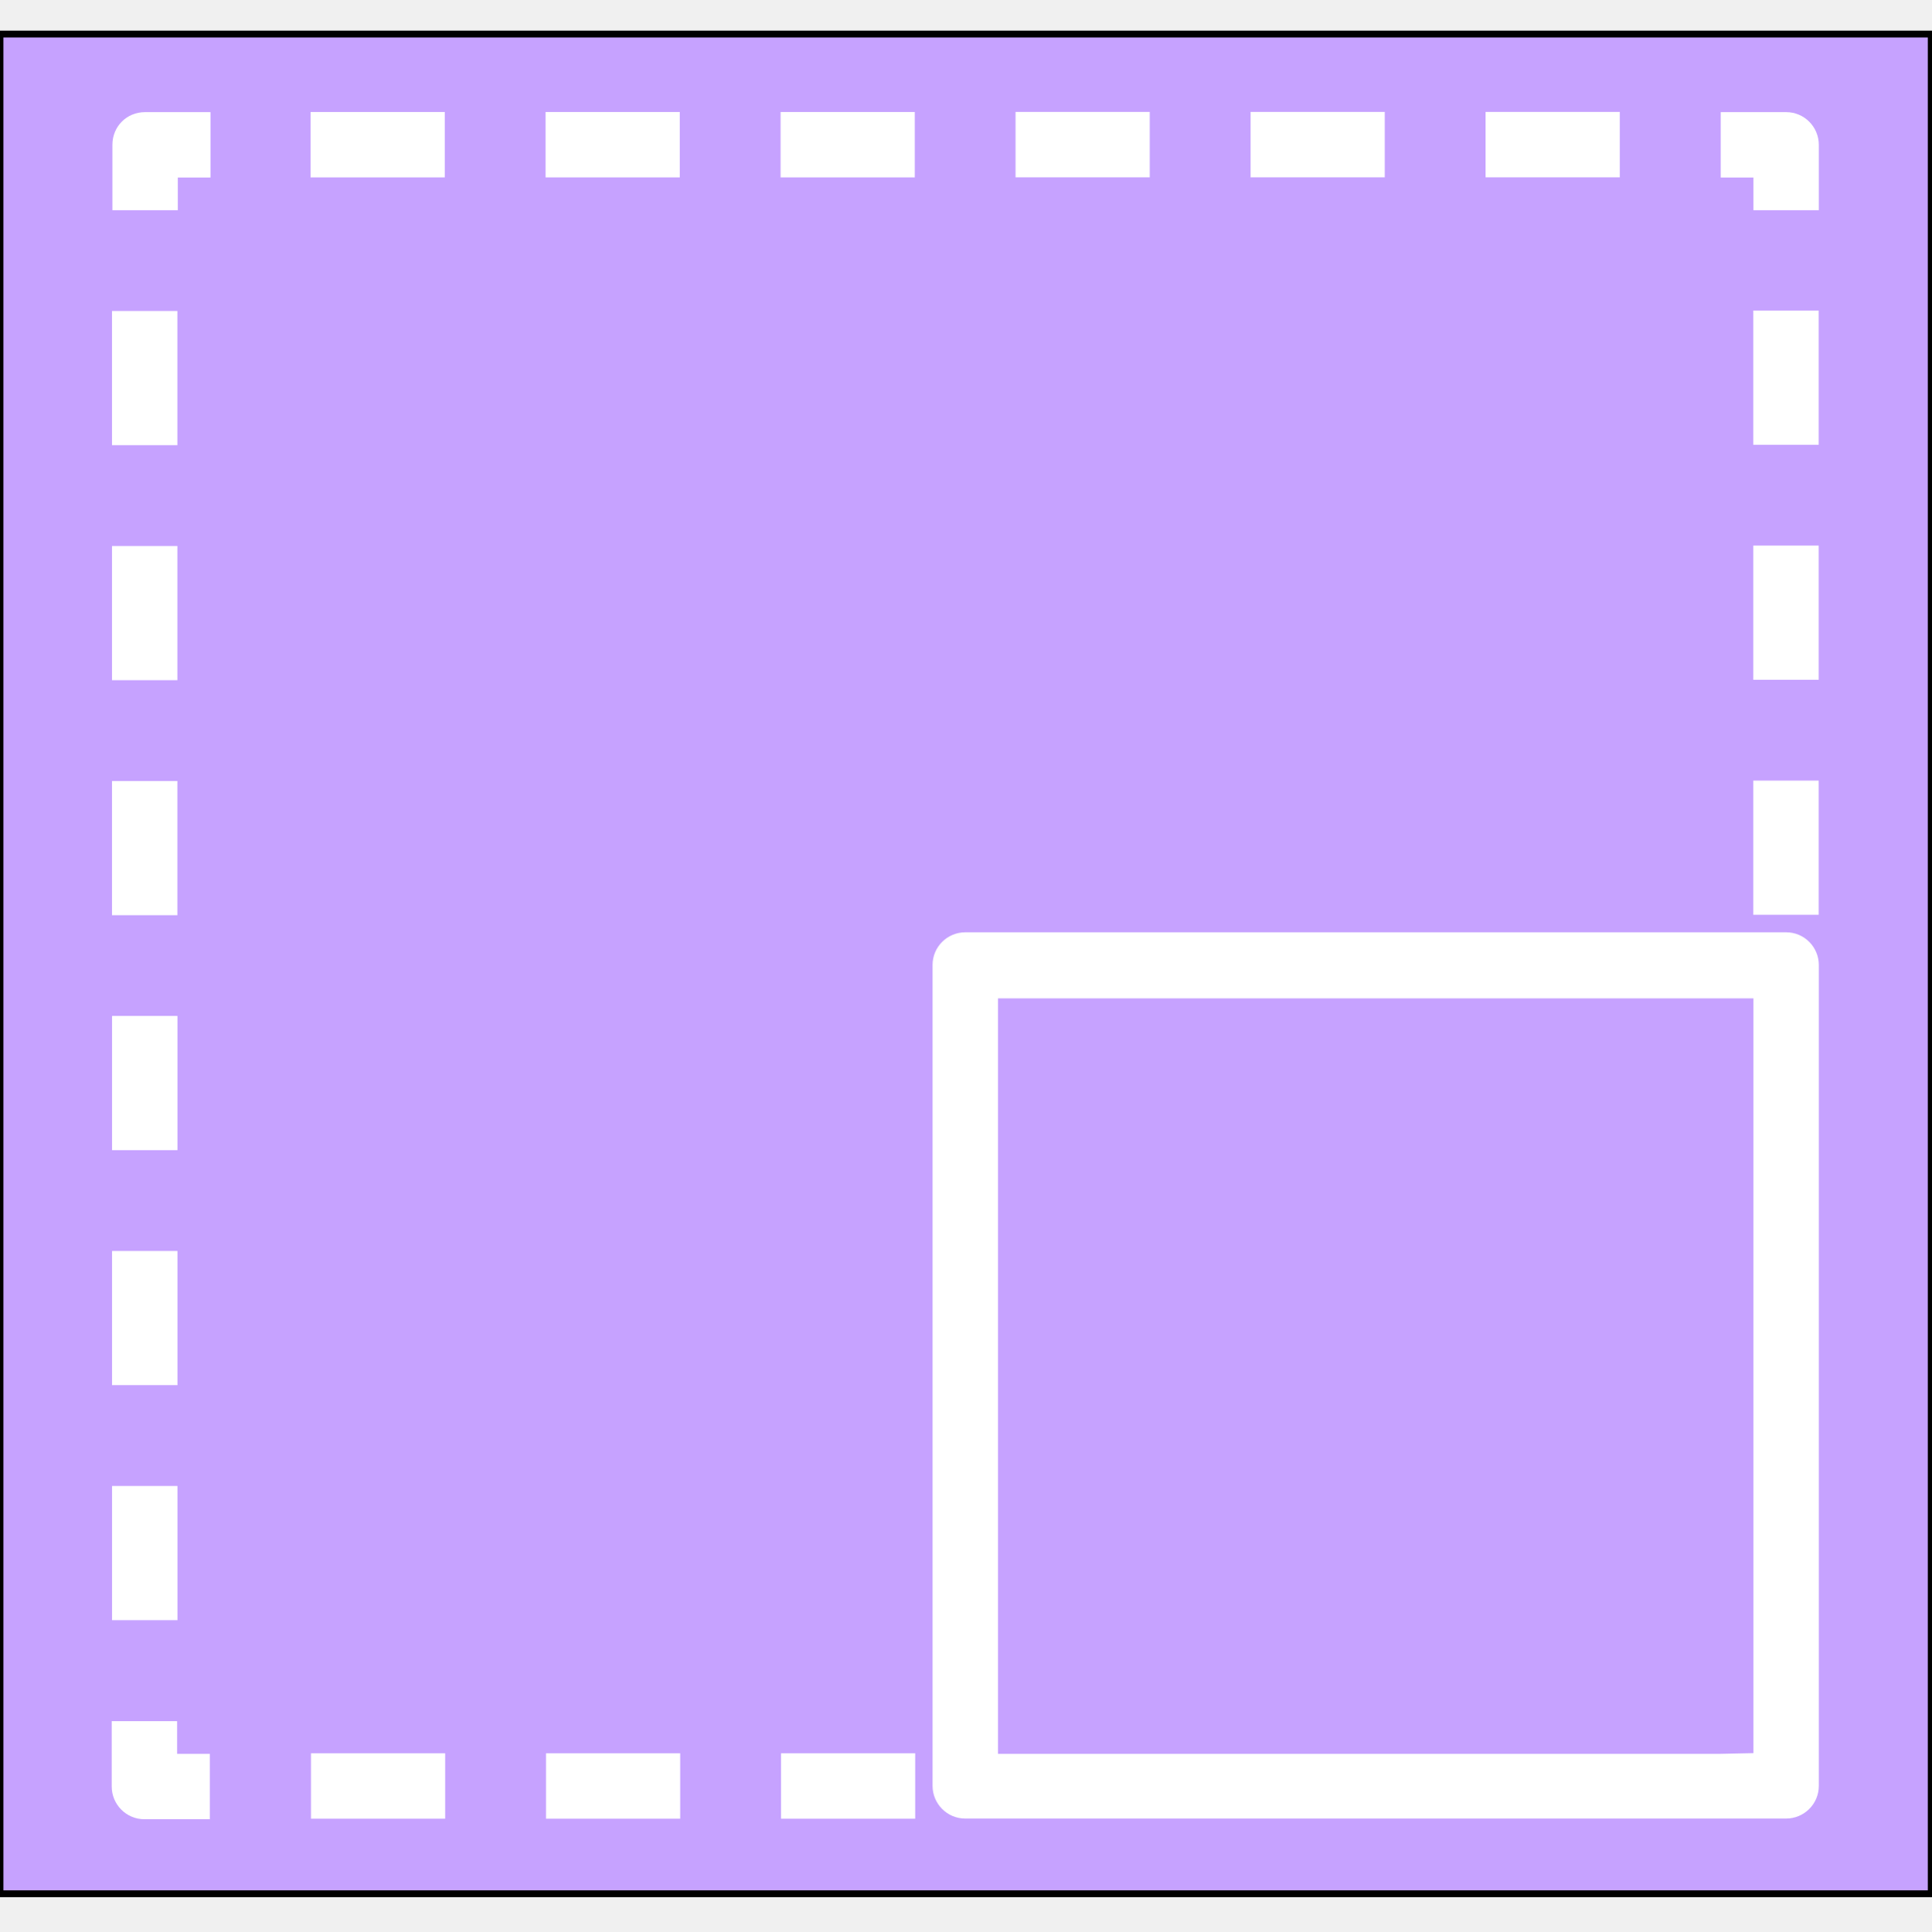
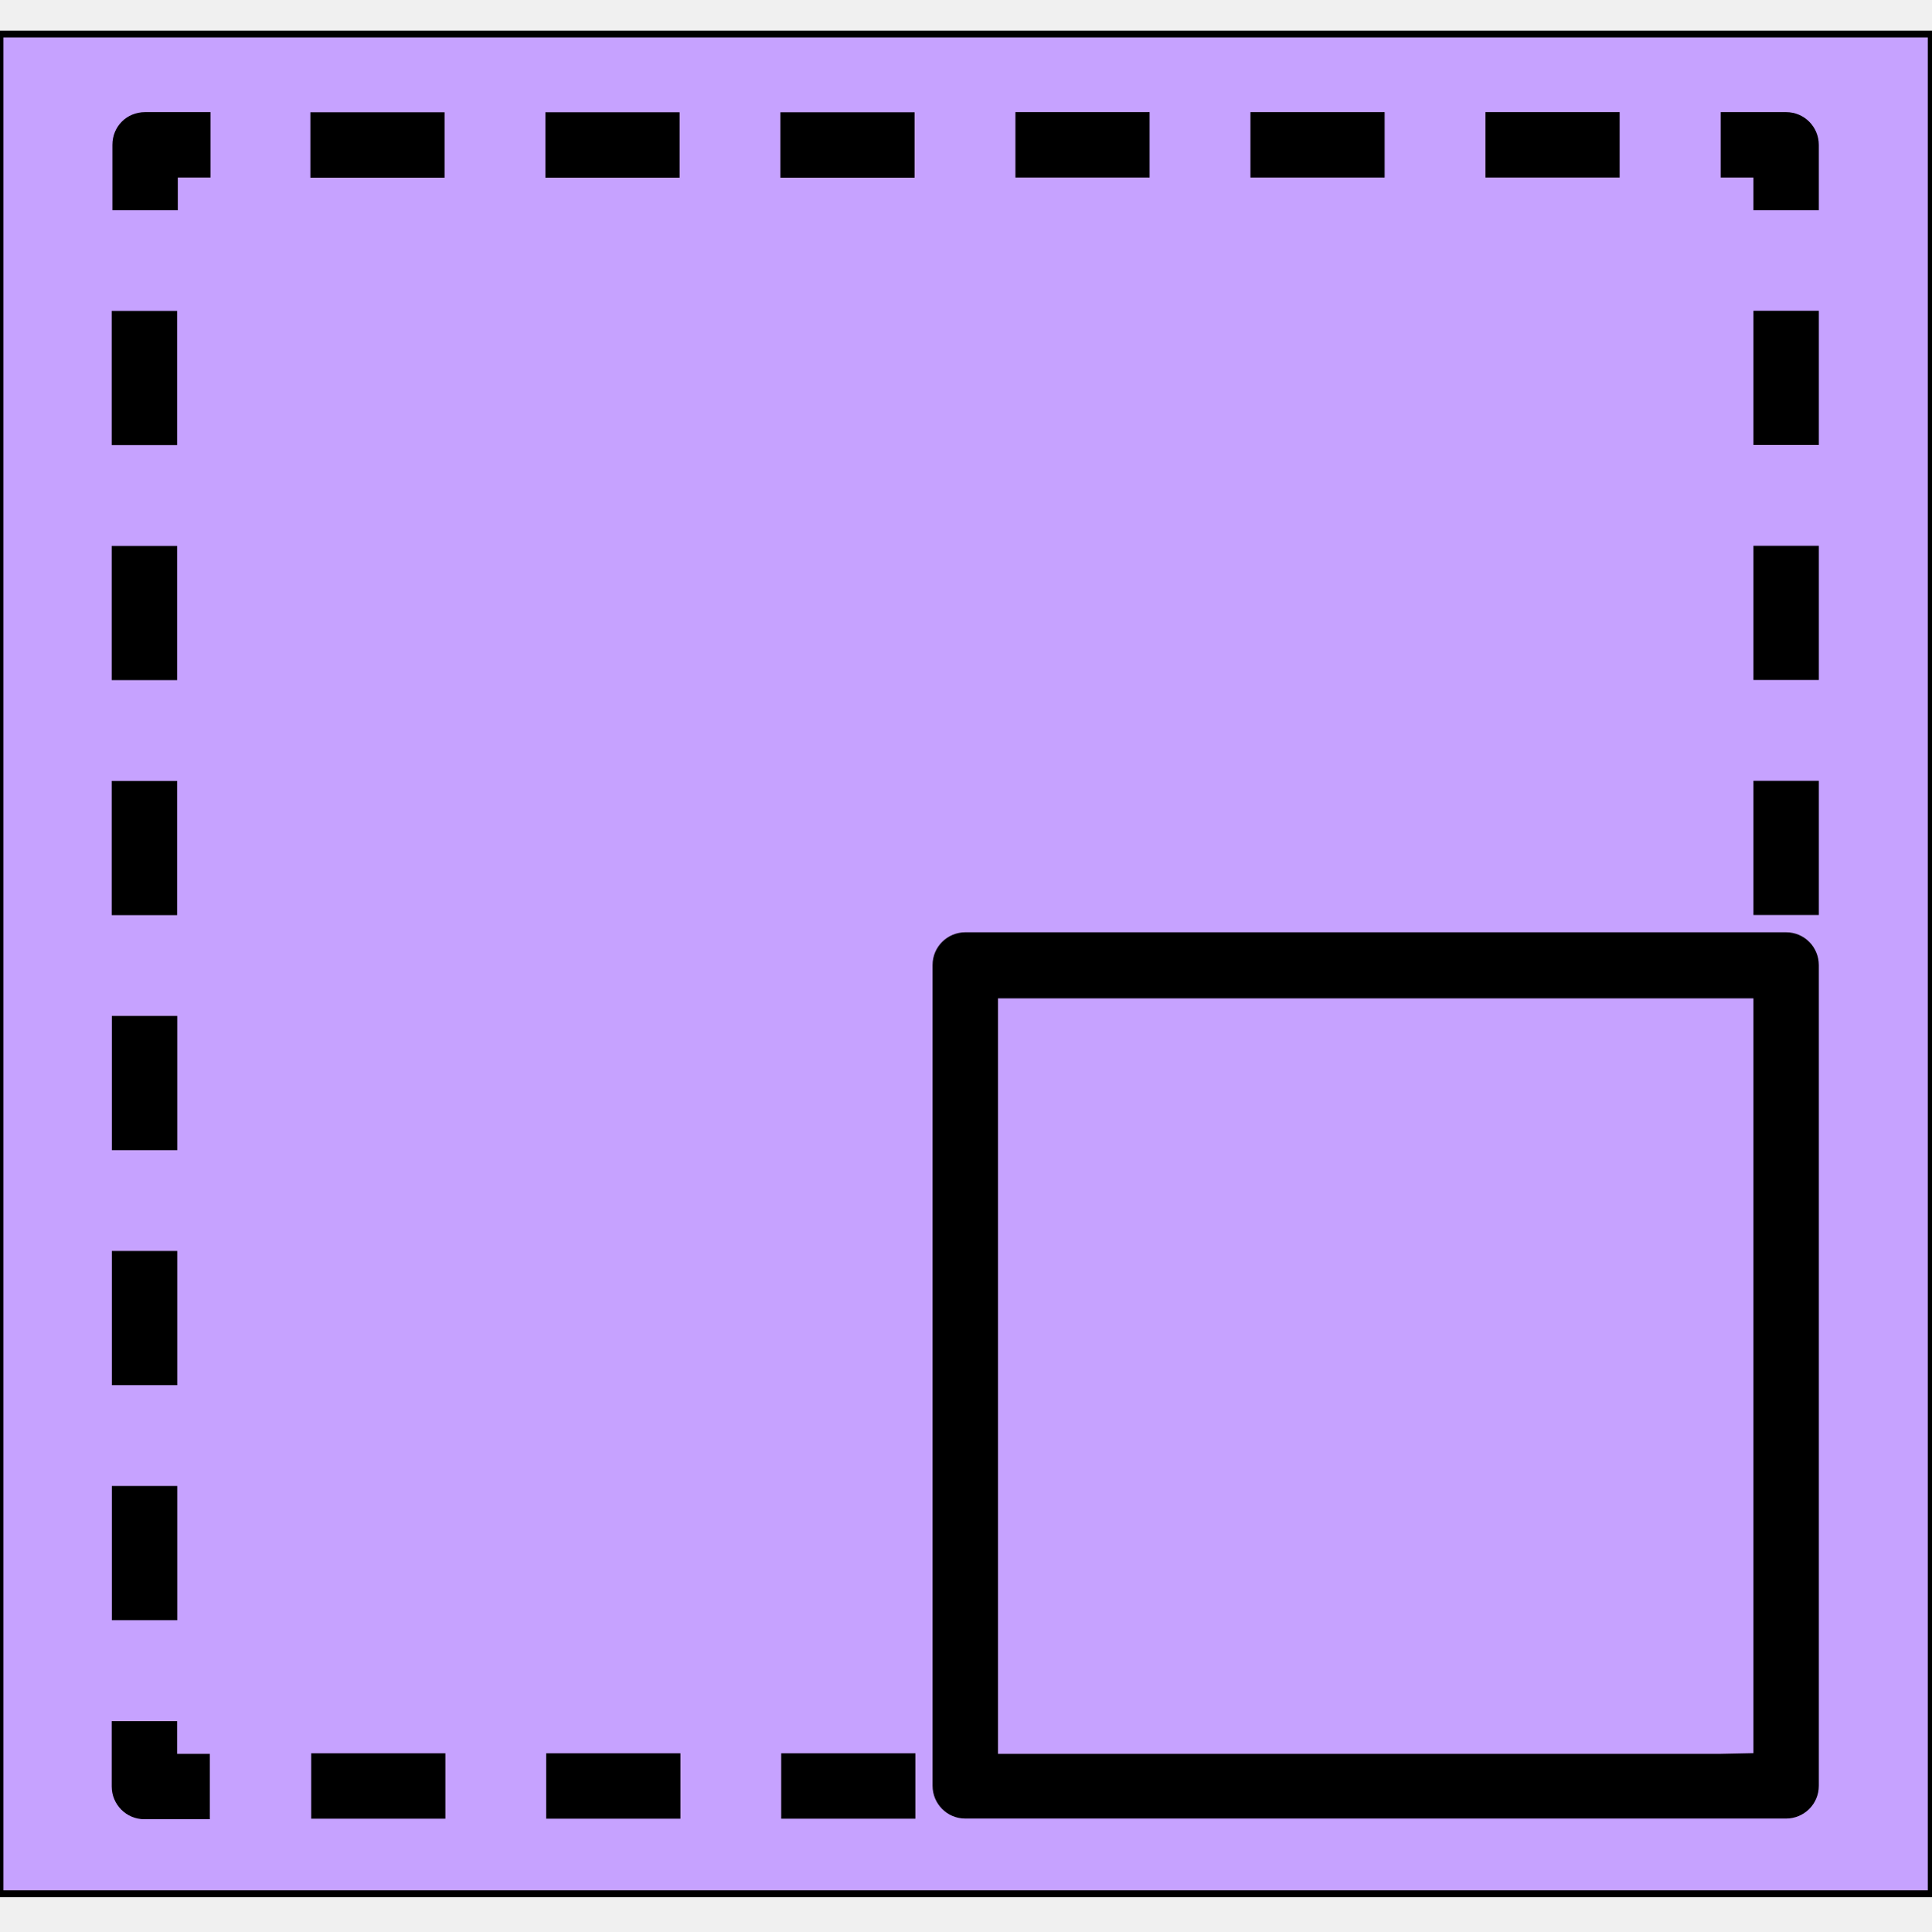
<svg xmlns="http://www.w3.org/2000/svg" version="1.1" id="レイヤー_1" x="0px" y="0px" viewBox="0 0 283.5 283.5" style="enable-background:new 0 0 283.5 283.5;" xml:space="preserve">
  <style type="text/css">
	.st0{fill:#C6A2FF;stroke:#000000;stroke-miterlimit:10;}
	.st1{fill:#C6A2FF;}
- 	.st2{fill:#FFFFFF;}
</style>
  <g id="レイヤー_2_00000126325092830310085510000012971851380385900980_">
</g>
  <rect y="5" class="st0" width="283.5" height="273" />
  <g id="レイヤー_1_00000089572706793898161480000017103703626063407262_" transform="rotate(-90),translate(-283.46,0)">
    <polygon class="st1" points="30.9,257.4 45.6,257.4 45.6,257.4 65.3,257.4 65.3,257.4 80.1,257.4 80.1,257.4 99.8,257.4    99.8,257.4 114.6,257.4 114.6,257.4 134.3,257.4 134.3,257.4 136.9,257.4 136.9,146.5 26,146.5 26,149.1 26,168.8 26,183.6    26,203.3 26,218.1 26,237.8 26,252.6 26,257.4  " />
-     <path class="st2" d="M16.5,149.1v19.7v14.8v19.7v14.8v19.7v14.8v9.6l0,0c0,2.6,2.1,4.8,4.8,4.8h120.5c2.6,0,4.8-2.1,4.8-4.8V141.7   c0-2.6-2.1-4.8-4.8-4.8H21.3c-2.6,0-4.8,2.1-4.8,4.8C16.5,141.7,16.5,149.1,16.5,149.1z M26,252.6v-14.8v-19.7v-14.8v-19.7v-14.8   v-19.7v-2.6h110.9v110.9h-2.6l0,0h-19.7l0,0H99.8l0,0H80.1l0,0H65.3l0,0H45.6l0,0H30.9l0,0h-4.8L26,252.6L26,252.6z" />
-     <rect x="11.4" y="85.2" transform="matrix(-2.535182e-06 -1 1 -2.535182e-06 -68.7199 111.2502)" class="st2" width="19.7" height="9.6" />
-     <rect x="11.4" y="119.7" transform="matrix(-2.535182e-06 -1 1 -2.535182e-06 -103.2199 145.7503)" class="st2" width="19.7" height="9.6" />
-     <rect x="11.4" y="50.7" transform="matrix(-2.535182e-06 -1 1 -2.535182e-06 -34.2199 76.7501)" class="st2" width="19.7" height="9.6" />
-     <path class="st2" d="M26,26h4.8v-9.6h-9.6c-2.6,0-4.8,2.1-4.8,4.8v9.6H26V26z" />
-     <rect x="85.2" y="11.4" transform="matrix(-2.535182e-06 -1 1 -2.535182e-06 68.7202 111.2501)" class="st2" width="9.6" height="19.7" />
-     <rect x="50.7" y="11.4" transform="matrix(-2.535182e-06 -1 1 -2.535182e-06 34.2201 76.7501)" class="st2" width="9.6" height="19.7" />
-     <rect x="119.7" y="11.4" transform="matrix(-2.535182e-06 -1 1 -2.535182e-06 103.2203 145.75)" class="st2" width="9.6" height="19.7" />
-     <rect x="223.2" y="11.4" transform="matrix(-2.535182e-06 -1 1 -2.535182e-06 206.7106 249.2401)" class="st2" width="9.6" height="19.7" />
-     <rect x="154.2" y="11.4" transform="matrix(-2.535182e-06 -1 1 -2.535182e-06 137.7104 180.2401)" class="st2" width="9.6" height="19.7" />
-     <rect x="188.7" y="11.4" transform="matrix(-2.535182e-06 -1 1 -2.535182e-06 172.2105 214.7401)" class="st2" width="9.6" height="19.7" />
-     <path class="st2" d="M262.2,16.5h-9.6v9.6h4.8v4.8h9.6v-9.6C267,18.6,264.9,16.5,262.2,16.5z" />
-     <rect x="252.4" y="85.2" transform="matrix(-2.535182e-06 -1 1 -2.535182e-06 172.2207 352.1902)" class="st2" width="19.7" height="9.6" />
-     <rect x="252.4" y="50.7" transform="matrix(-2.535182e-06 -1 1 -2.535182e-06 206.7207 317.6902)" class="st2" width="19.7" height="9.6" />
-     <rect x="252.4" y="188.7" transform="matrix(-2.535182e-06 -1 1 -2.535182e-06 68.7307 455.6805)" class="st2" width="19.7" height="9.6" />
-     <rect x="252.4" y="119.7" transform="matrix(-2.535182e-06 -1 1 -2.535182e-06 137.7207 386.6903)" class="st2" width="19.7" height="9.6" />
-     <rect x="252.4" y="223.2" transform="matrix(-2.535182e-06 -1 1 -2.535182e-06 34.2307 490.1806)" class="st2" width="19.7" height="9.6" />
-     <rect x="252.4" y="154.2" transform="matrix(-2.535182e-06 -1 1 -2.535182e-06 103.2307 421.1804)" class="st2" width="19.7" height="9.6" />
-     <path class="st2" d="M257.4,257.4h-4.8v9.6h9.6c2.6,0,4.8-2.1,4.8-4.8v-9.6h-9.6L257.4,257.4L257.4,257.4z" />
-     <rect x="188.7" y="252.4" transform="matrix(-2.535182e-06 -1 1 -2.535182e-06 -68.7295 455.6807)" class="st2" width="9.6" height="19.7" />
-     <rect x="223.2" y="252.4" transform="matrix(-2.535182e-06 -1 1 -2.535182e-06 -34.2294 490.1807)" class="st2" width="9.6" height="19.7" />
-     <rect x="154.2" y="252.4" transform="matrix(-2.535182e-06 -1 1 -2.535182e-06 -103.2296 421.1807)" class="st2" width="9.6" height="19.7" />
+     <path d="M16.5,149.1v19.7v14.8v19.7v14.8v19.7v14.8v9.6l0,0c0,2.6,2.1,4.8,4.8,4.8h120.5c2.6,0,4.8-2.1,4.8-4.8V141.7   c0-2.6-2.1-4.8-4.8-4.8H21.3c-2.6,0-4.8,2.1-4.8,4.8V149.1z M26,252.6v-14.8v-19.7v-14.8v-19.7v-14.8v-19.7v-2.6h110.9v110.9h-2.6   l0,0h-19.7l0,0H99.8l0,0H80.1l0,0H65.3l0,0H45.6l0,0H30.9l0,0h-4.8L26,252.6L26,252.6z" />
+     <rect x="11.4" y="85.2" transform="matrix(-2.535182e-06 -1 1 -2.535182e-06 -68.72 111.2805)" width="19.7" height="9.6" />
+     <rect x="11.4" y="119.7" transform="matrix(-2.535182e-06 -1 1 -2.535182e-06 -103.2202 145.7807)" width="19.7" height="9.6" />
+     <rect x="11.4" y="50.7" transform="matrix(-2.535182e-06 -1 1 -2.535182e-06 -34.2199 76.7803)" width="19.7" height="9.6" />
+     <path d="M26,26h4.8v-9.6h-9.6c-2.6,0-4.8,2.1-4.8,4.8v9.6H26V26z" />
+     <rect x="85.2" y="11.4" transform="matrix(-2.535182e-06 -1 1 -2.535182e-06 68.7203 111.2204)" width="9.6" height="19.7" />
+     <rect x="50.7" y="11.4" transform="matrix(-2.535182e-06 -1 1 -2.535182e-06 34.2201 76.7203)" width="9.6" height="19.7" />
+     <rect x="119.7" y="11.4" transform="matrix(-2.535182e-06 -1 1 -2.535182e-06 103.2206 145.7204)" width="9.6" height="19.7" />
+     <rect x="223.2" y="11.4" transform="matrix(-2.535182e-06 -1 1 -2.535182e-06 206.7211 249.2007)" width="9.6" height="19.7" />
+     <rect x="154.2" y="11.4" transform="matrix(-2.535182e-06 -1 1 -2.535182e-06 137.7207 180.2005)" width="9.6" height="19.7" />
+     <rect x="188.7" y="11.4" transform="matrix(-2.535182e-06 -1 1 -2.535182e-06 172.2209 214.7006)" width="9.6" height="19.7" />
+     <path d="M262.2,16.5h-9.6v9.6h4.8v4.8h9.6v-9.6C267,18.6,264.9,16.5,262.2,16.5z" />
+     <rect x="252.4" y="85.1" transform="matrix(-2.535182e-06 -1 1 -2.535182e-06 172.2812 352.1611)" width="19.7" height="9.6" />
+     <rect x="252.4" y="50.6" transform="matrix(-2.535182e-06 -1 1 -2.535182e-06 206.7812 317.661)" width="19.7" height="9.6" />
+     <rect x="252.4" y="188.6" transform="matrix(-2.535182e-06 -1 1 -2.535182e-06 68.8008 455.6617)" width="19.7" height="9.6" />
+     <rect x="252.4" y="119.6" transform="matrix(-2.535182e-06 -1 1 -2.535182e-06 137.7811 386.6613)" width="19.7" height="9.6" />
+     <rect x="252.4" y="223.1" transform="matrix(-2.535182e-06 -1 1 -2.535182e-06 34.3008 490.1619)" width="19.7" height="9.6" />
+     <rect x="252.4" y="154.1" transform="matrix(-2.535182e-06 -1 1 -2.535182e-06 103.301 421.1615)" width="19.7" height="9.6" />
+     <path d="M257.4,257.4h-4.8v9.6h9.6c2.6,0,4.8-2.1,4.8-4.8v-9.6h-9.6L257.4,257.4L257.4,257.4z" />
+     <rect x="188.7" y="252.3" transform="matrix(-2.535182e-06 -1 1 -2.535182e-06 -68.6597 455.7019)" width="9.6" height="19.7" />
+     <rect x="223.2" y="252.3" transform="matrix(-2.535182e-06 -1 1 -2.535182e-06 -34.1595 490.202)" width="9.6" height="19.7" />
+     <rect x="154.2" y="252.3" transform="matrix(-2.535182e-06 -1 1 -2.535182e-06 -103.1599 421.2018)" width="9.6" height="19.7" />
  </g>
</svg>
